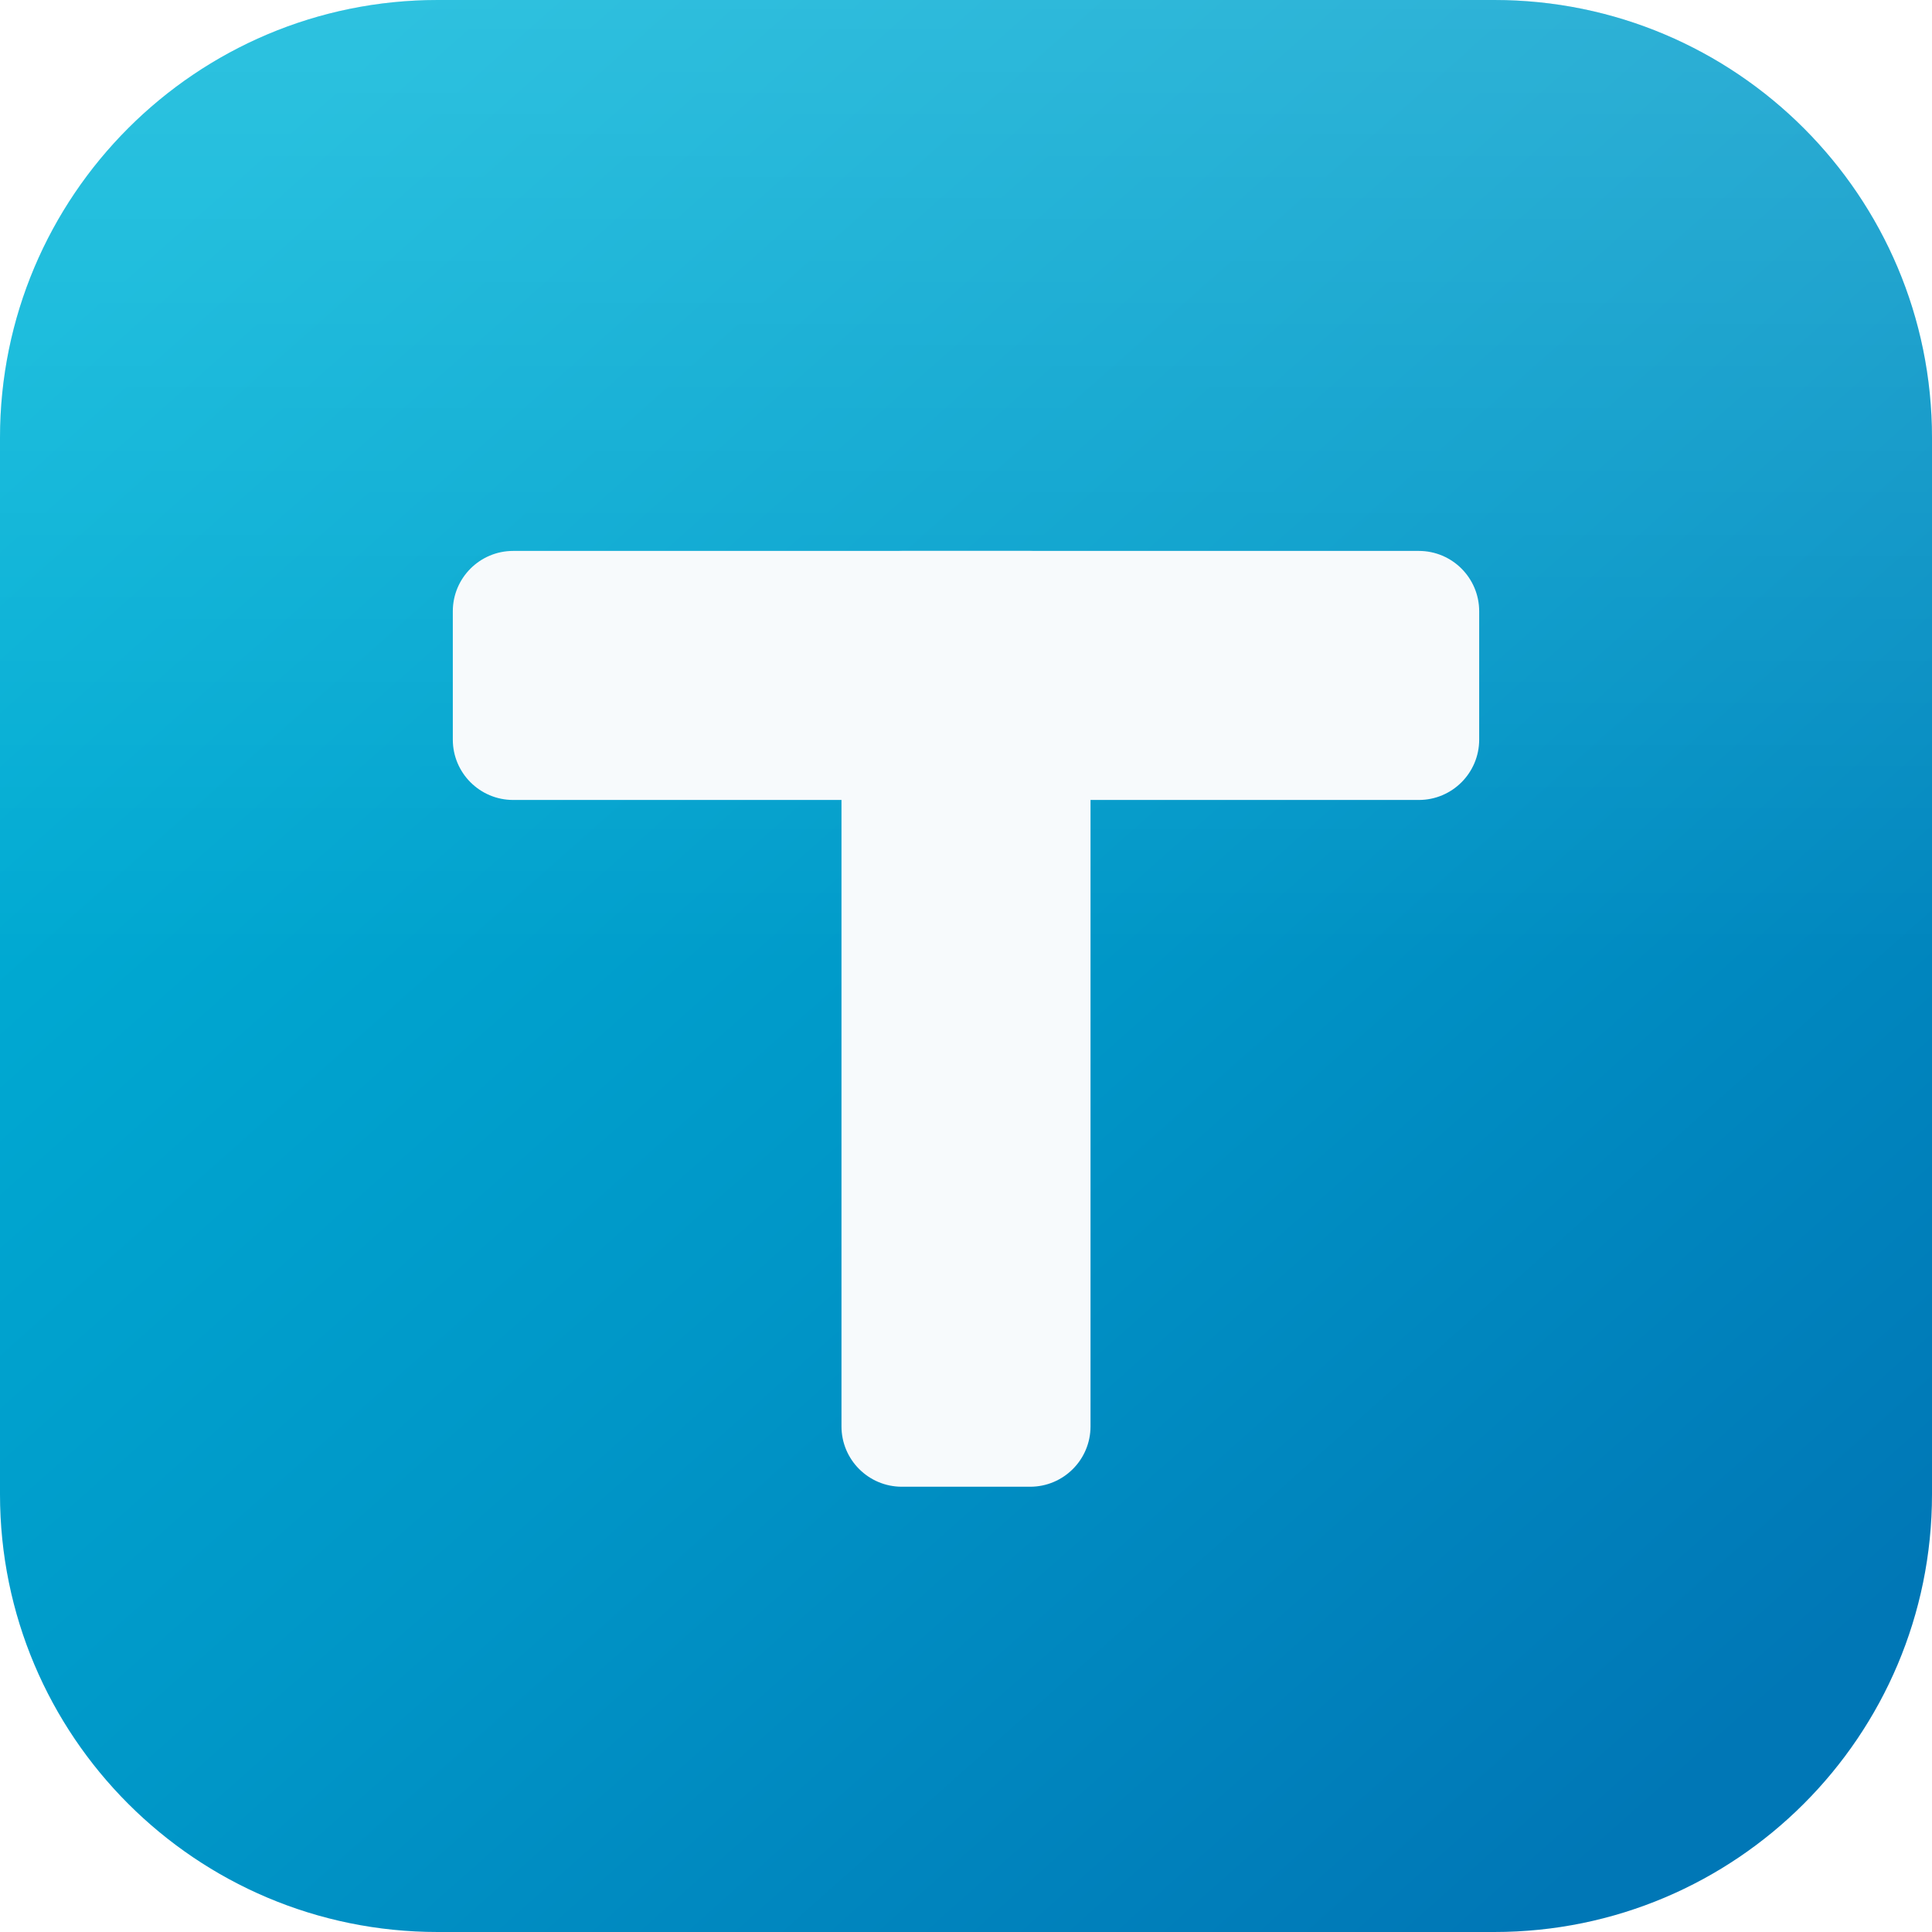
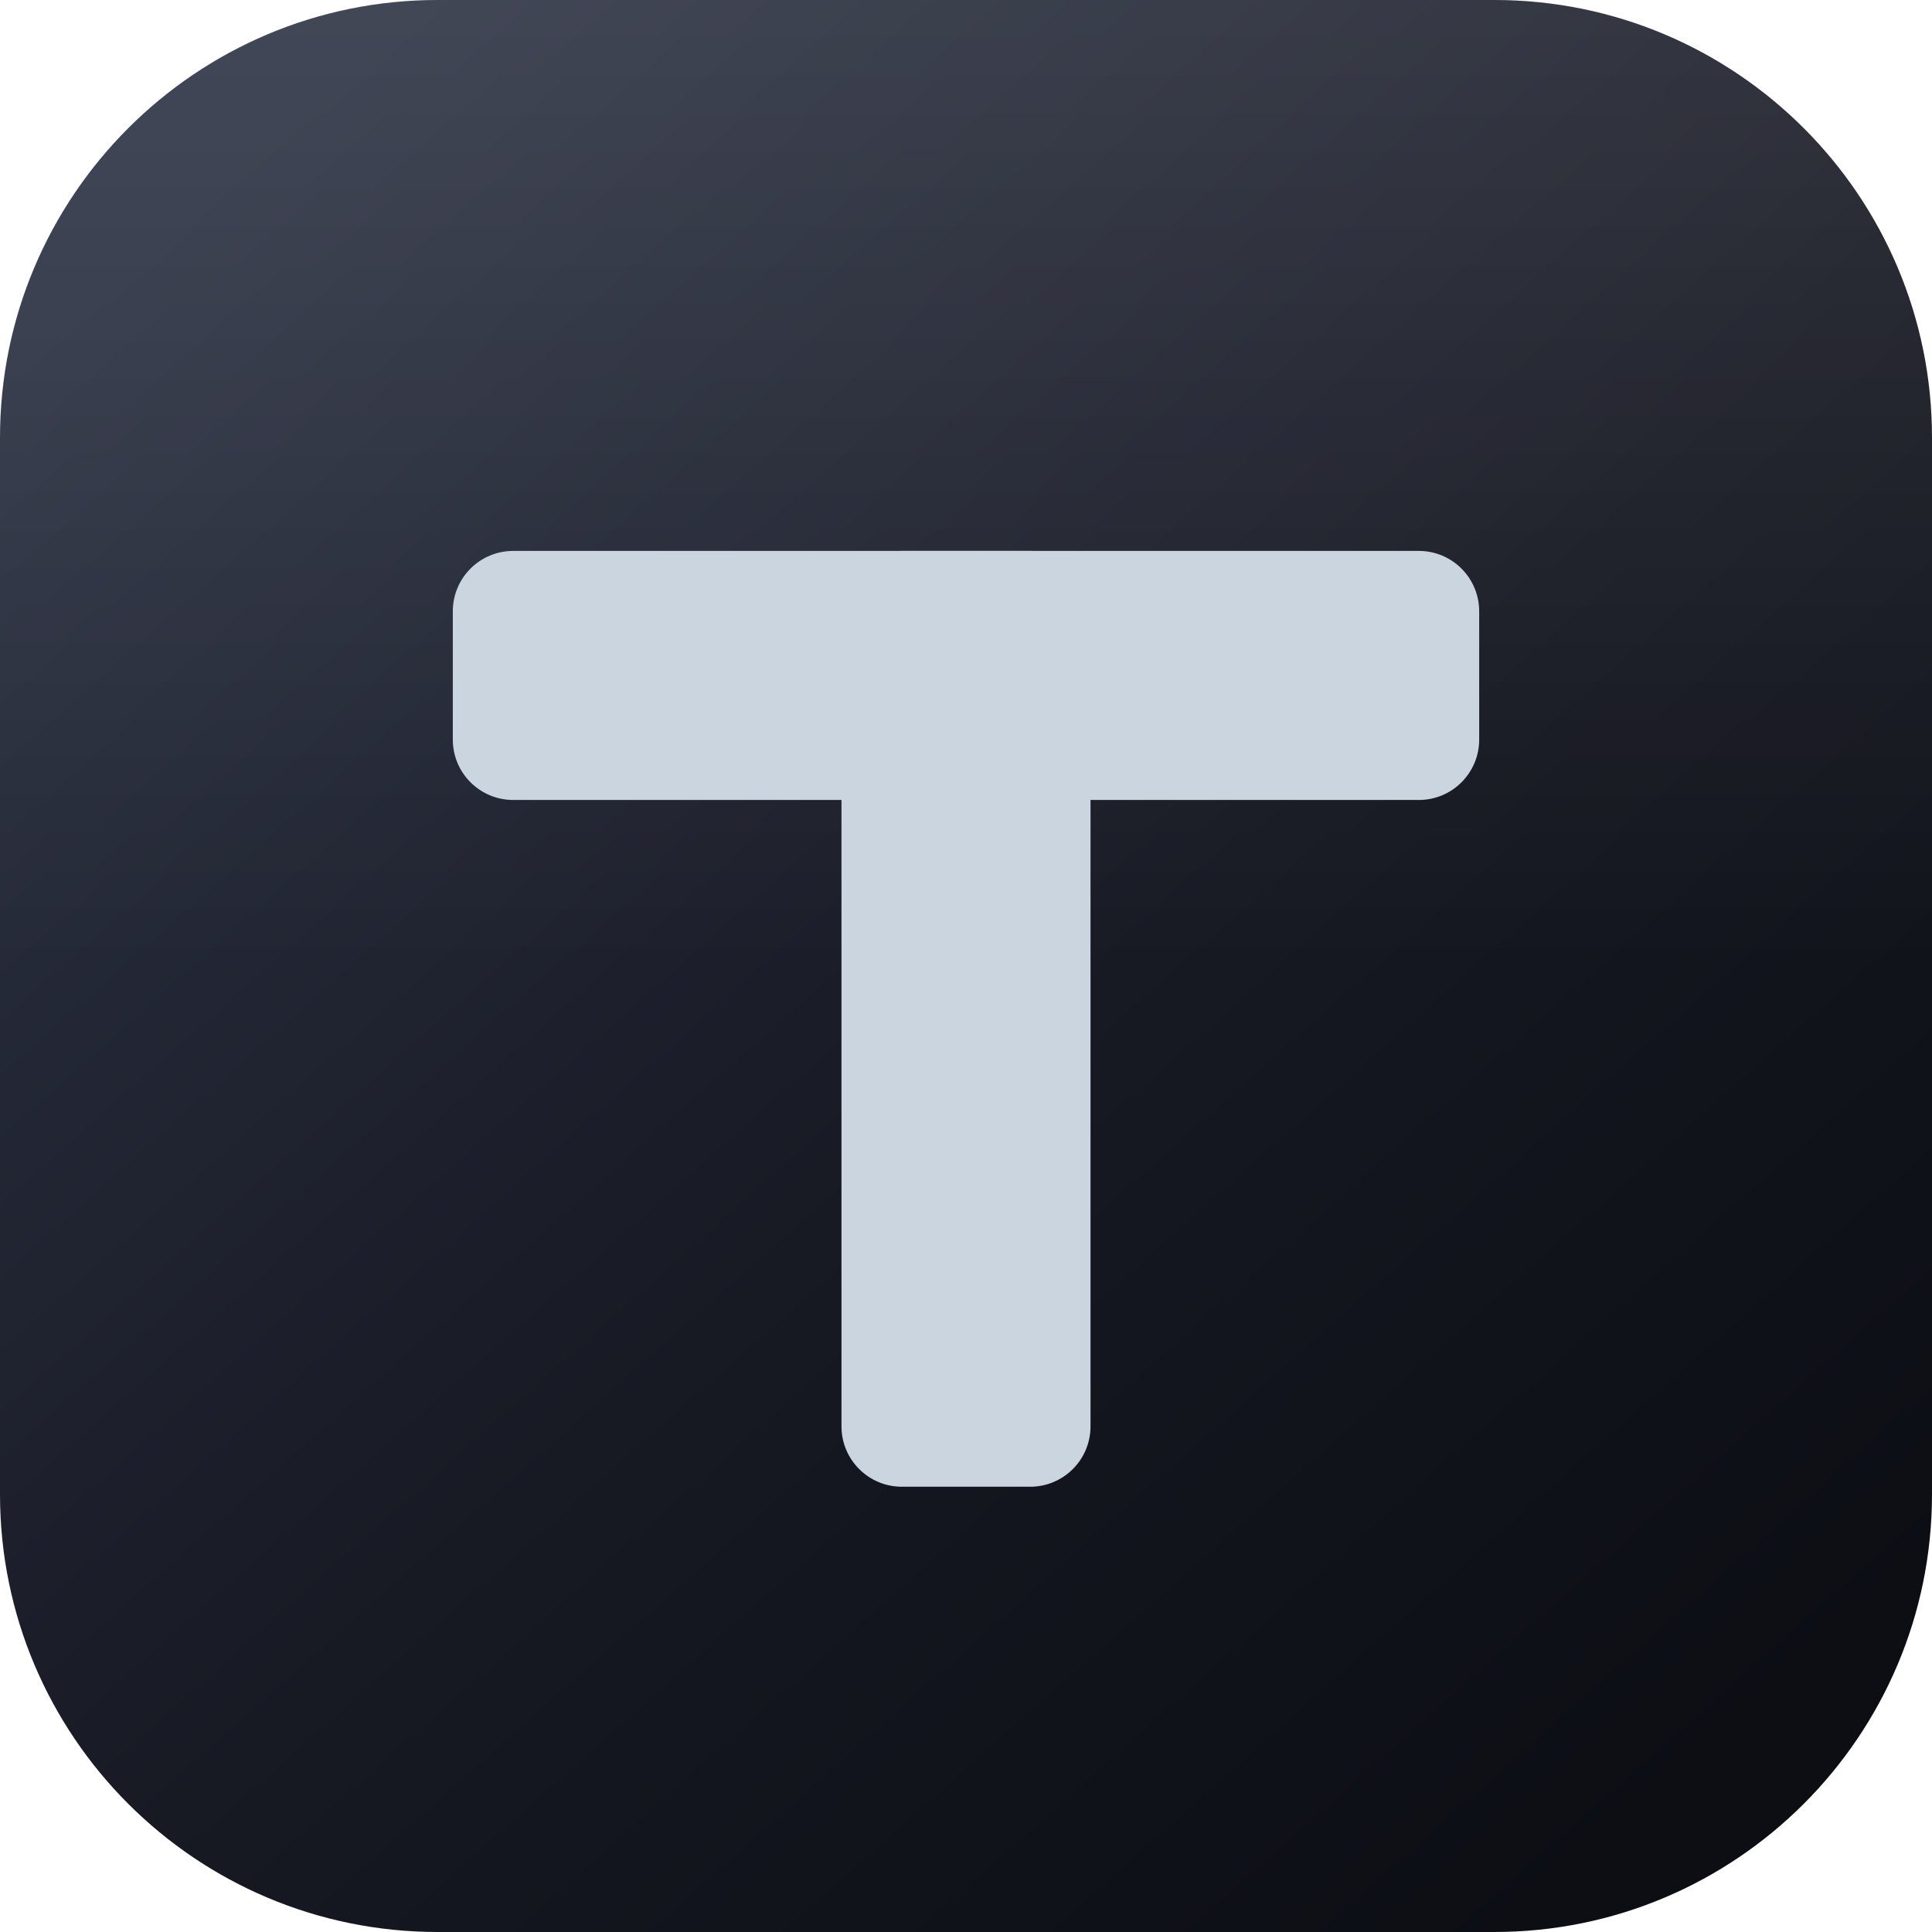
<svg xmlns="http://www.w3.org/2000/svg" width="512" height="512" viewBox="0 0 512 512" fill="none">
  <defs>
    <linearGradient id="tile" x1="64" y1="40" x2="448" y2="472" gradientUnits="userSpaceOnUse">
-       <stop offset="0" stop-color="#00b4d8" />
-       <stop offset="0.55" stop-color="#0096c7" />
-       <stop offset="1" stop-color="#0077b6" />
+       <stop offset="0" stop-color="#2d3344" />
+       <stop offset="0.55" stop-color="#171923" />
+       <stop offset="1" stop-color="#0c0e14" />
    </linearGradient>
    <linearGradient id="gloss" x1="256" y1="0" x2="256" y2="512" gradientUnits="userSpaceOnUse">
-       <stop offset="0" stop-color="#ffffff" stop-opacity="0.18" />
+       <stop offset="0" stop-color="#ffffff" stop-opacity="0.1" />
      <stop offset="0.5" stop-color="#ffffff" stop-opacity="0" />
    </linearGradient>
  </defs>
  <rect x="0" y="0" width="512" height="512" rx="116" fill="url(#tile)" />
  <rect x="0" y="0" width="512" height="512" rx="116" fill="url(#gloss)" />
-   <g fill="#f7fafc">
+   <g fill="#cbd5e0">
    <rect x="120" y="146" width="272" height="66" rx="16" />
    <rect x="223" y="146" width="66" height="248" rx="16" />
  </g>
</svg>
